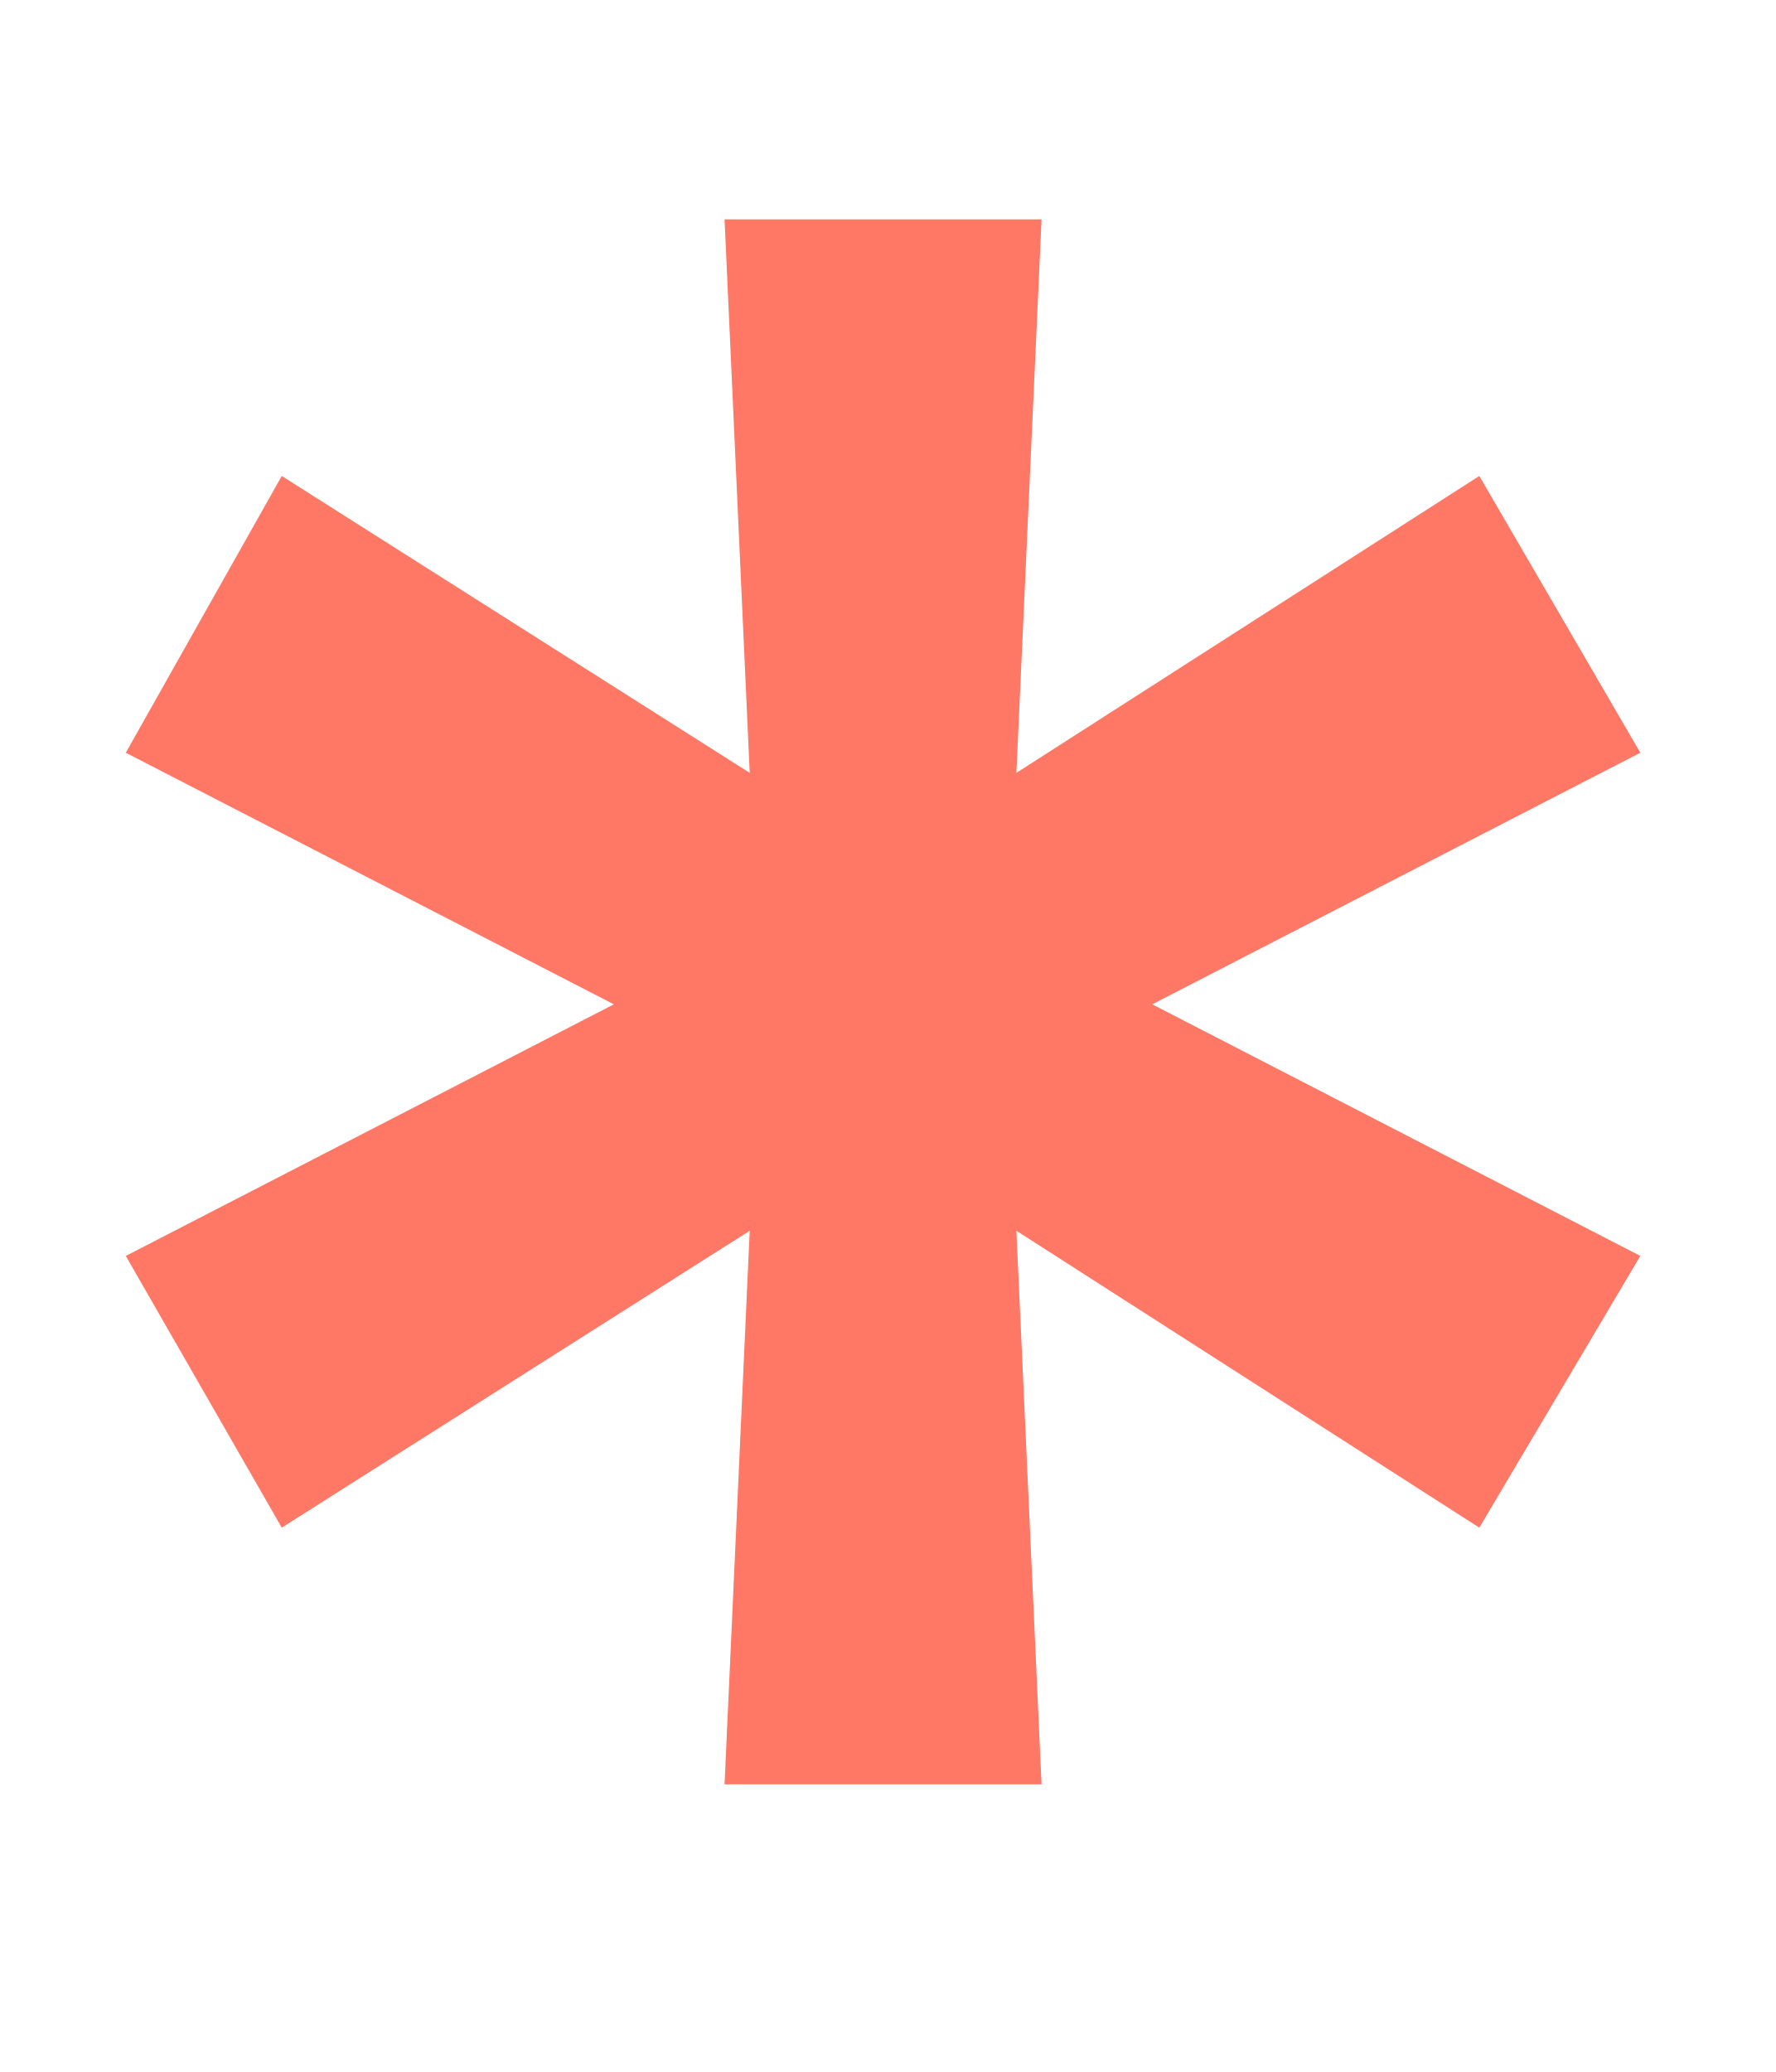
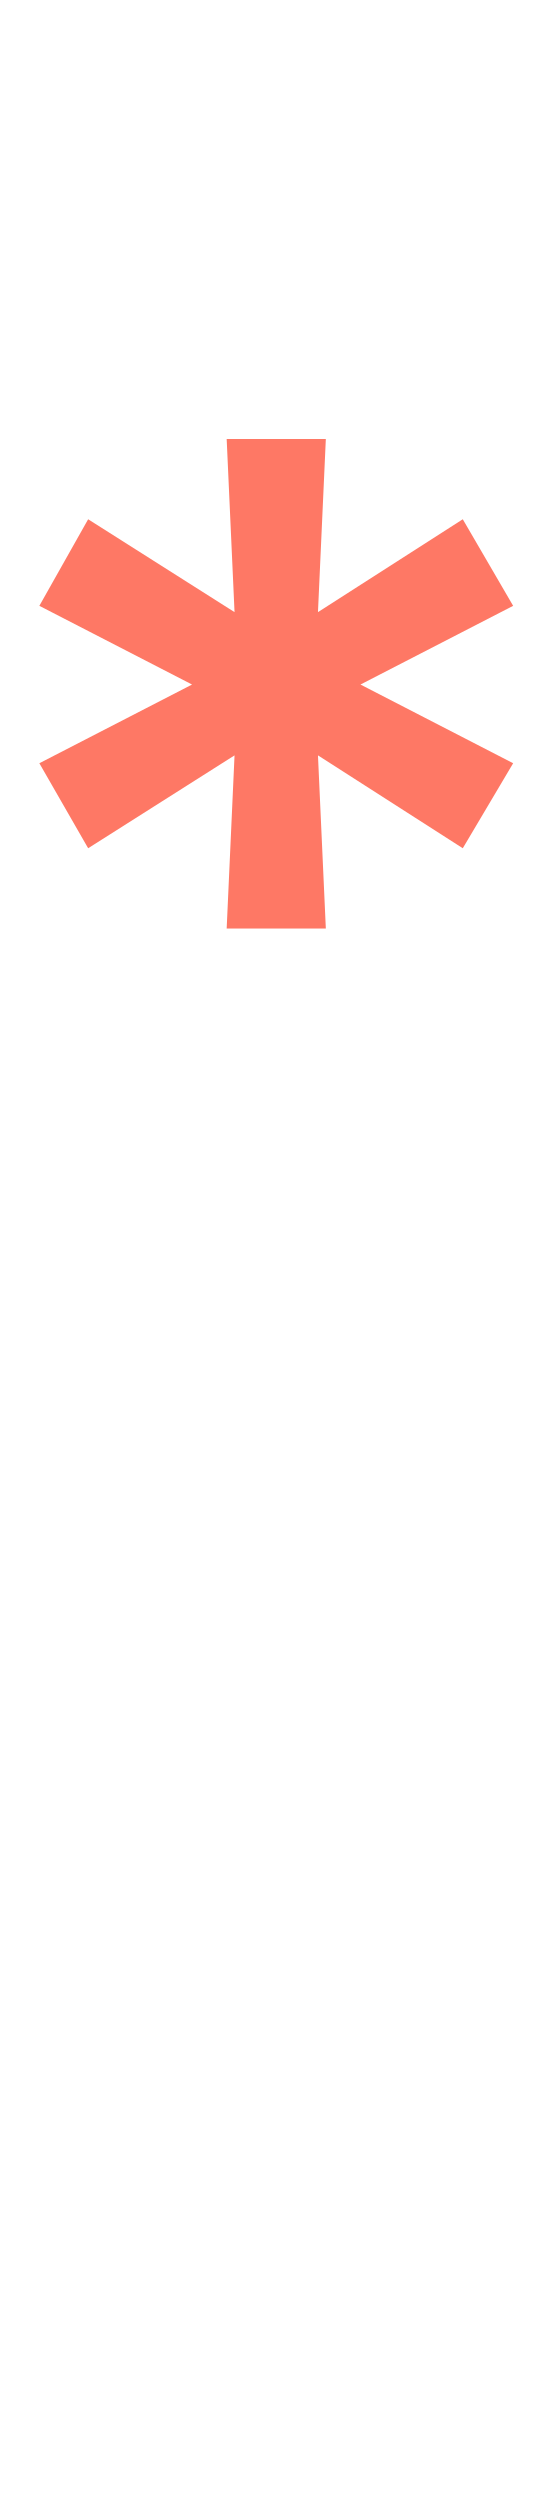
- <svg xmlns="http://www.w3.org/2000/svg" width="6" height="7" fill="none">
-   <path d="M3.519 6.028l-.085-1.87 1.564 1.003.544-.918-1.649-.85 1.649-.85-.544-.935-1.564 1.003.085-1.87H2.448l.085 1.87L.952 1.608l-.527.935 1.649.85-1.649.85.527.918 1.581-1.003-.085 1.87h1.071z" fill="#FE7865" />
+ <svg xmlns="http://www.w3.org/2000/svg" width="6" height="27" fill="none">
+   <path d="M3.519 10.028l-.085-1.87 1.564 1.003.544-.918-1.649-.85 1.649-.85-.544-.935-1.564 1.003.085-1.87H2.448l.085 1.87L.952 5.608l-.527.935 1.649.85-1.649.85.527.918 1.581-1.003-.085 1.87h1.071z" fill="#FE7865" />
</svg>
